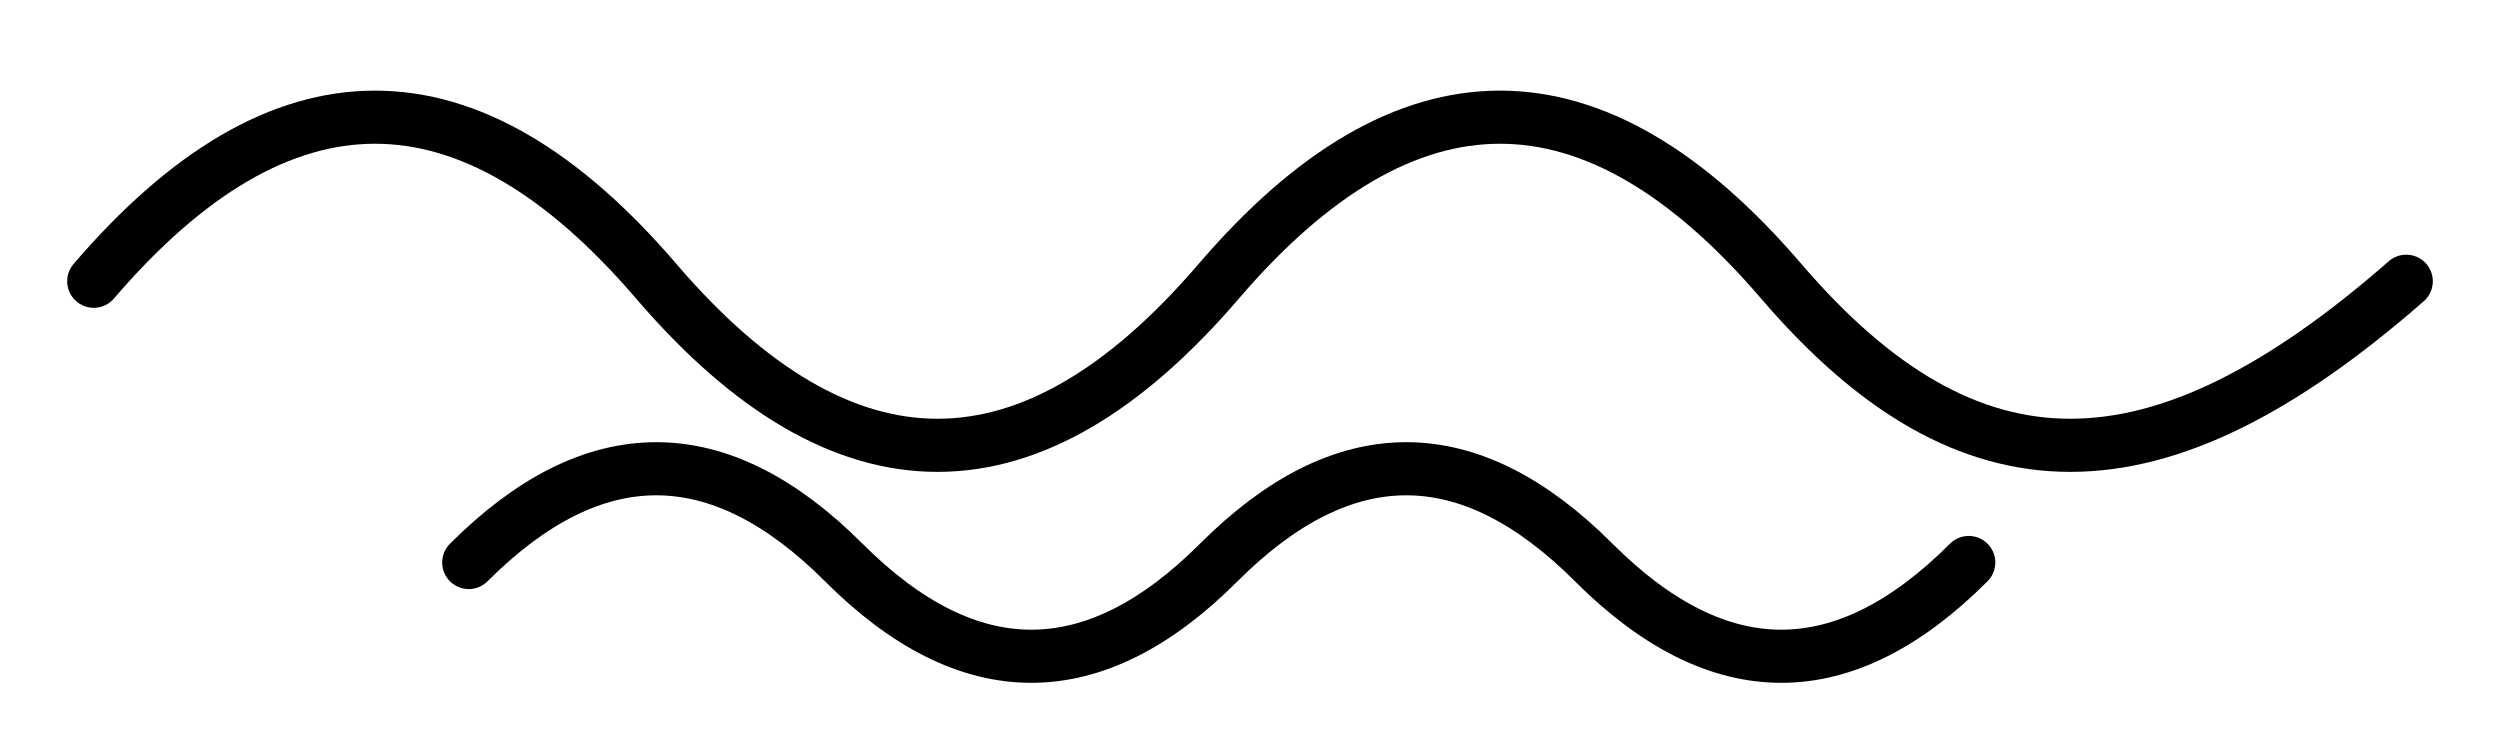
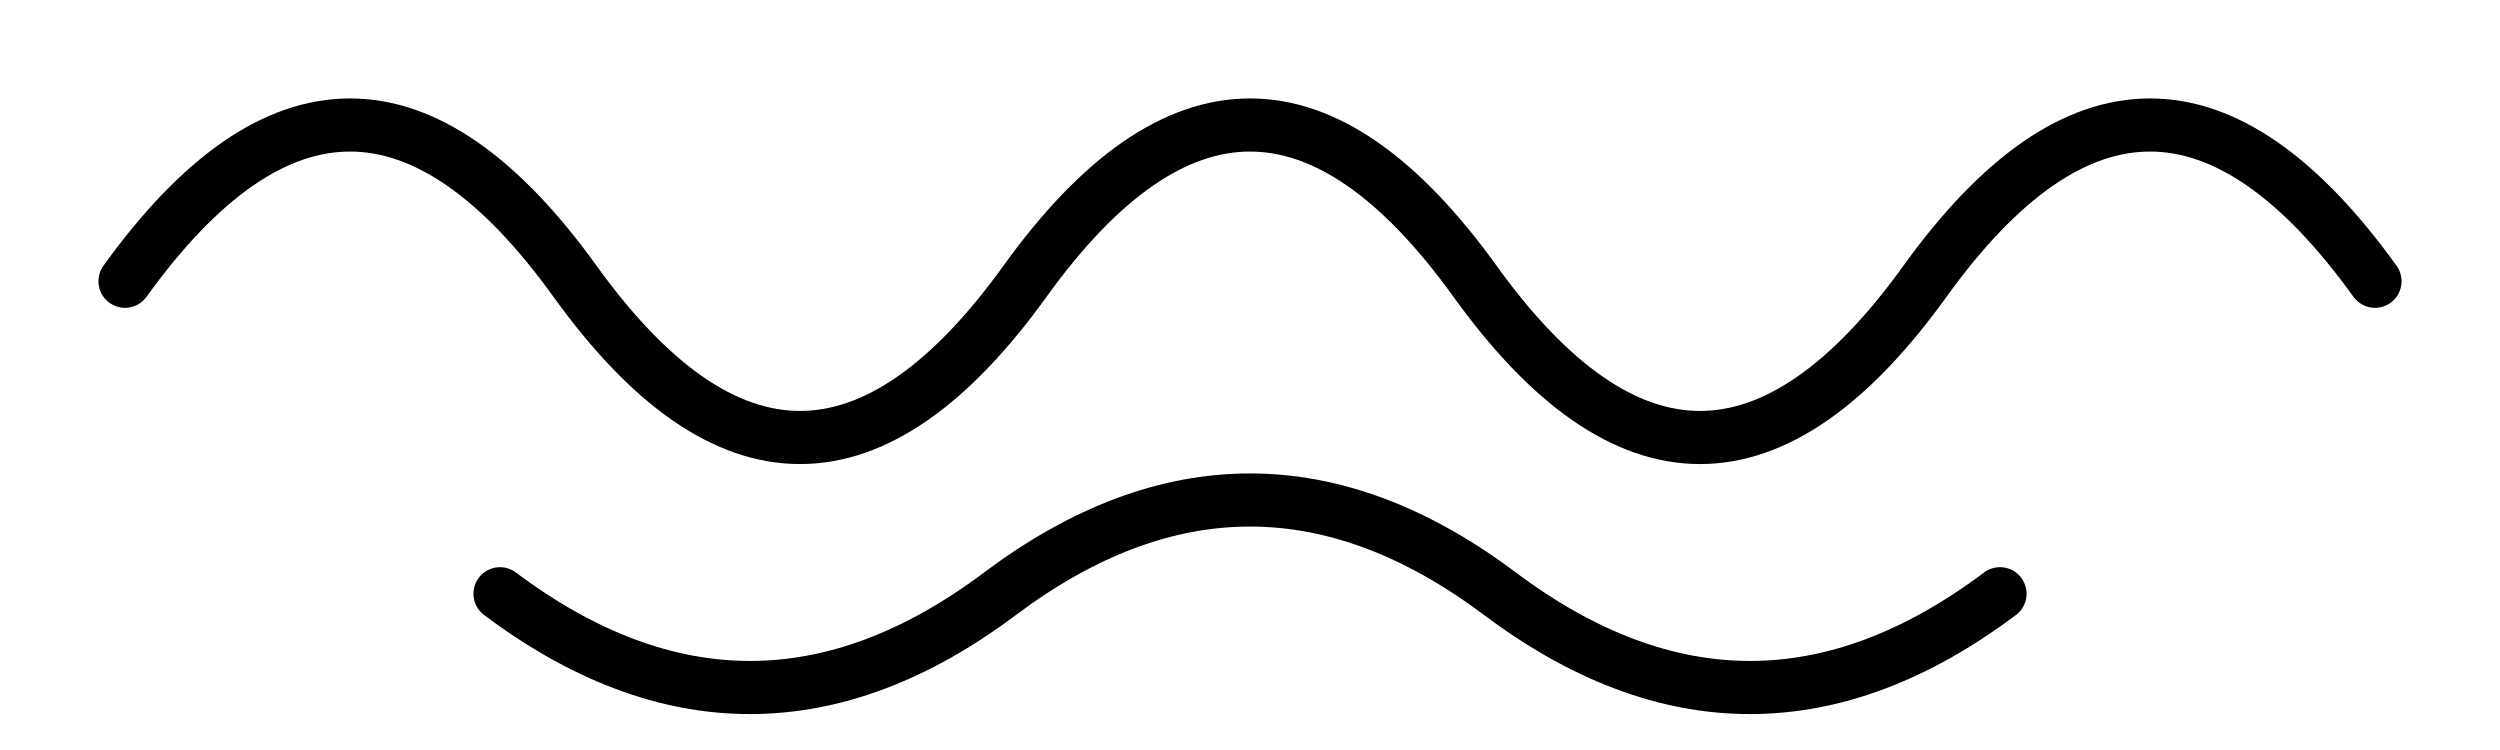
<svg xmlns="http://www.w3.org/2000/svg" viewBox="0 0 80 24" fill="none">
-   <path d="M3 9c6-7 12-7 18 0s12 7 18 0 12-7 18 0 12 7 20 0M15 18c4-4 8-4 12 0s8 4 12 0 8-4 12 0 8 4 12 0" stroke="currentColor" stroke-width="1.7" stroke-linecap="round" />
+   <path d="M4 9Q11.2-1 18.4 9Q25.6 19 32.8 9Q40-1 47.2 9Q54.4 19 61.6 9Q68.8-1 76 9M16 19Q24 25 32 19Q40 13 48 19Q56 25 64 19" stroke="currentColor" stroke-width="1.7" stroke-linecap="round" />
</svg>
